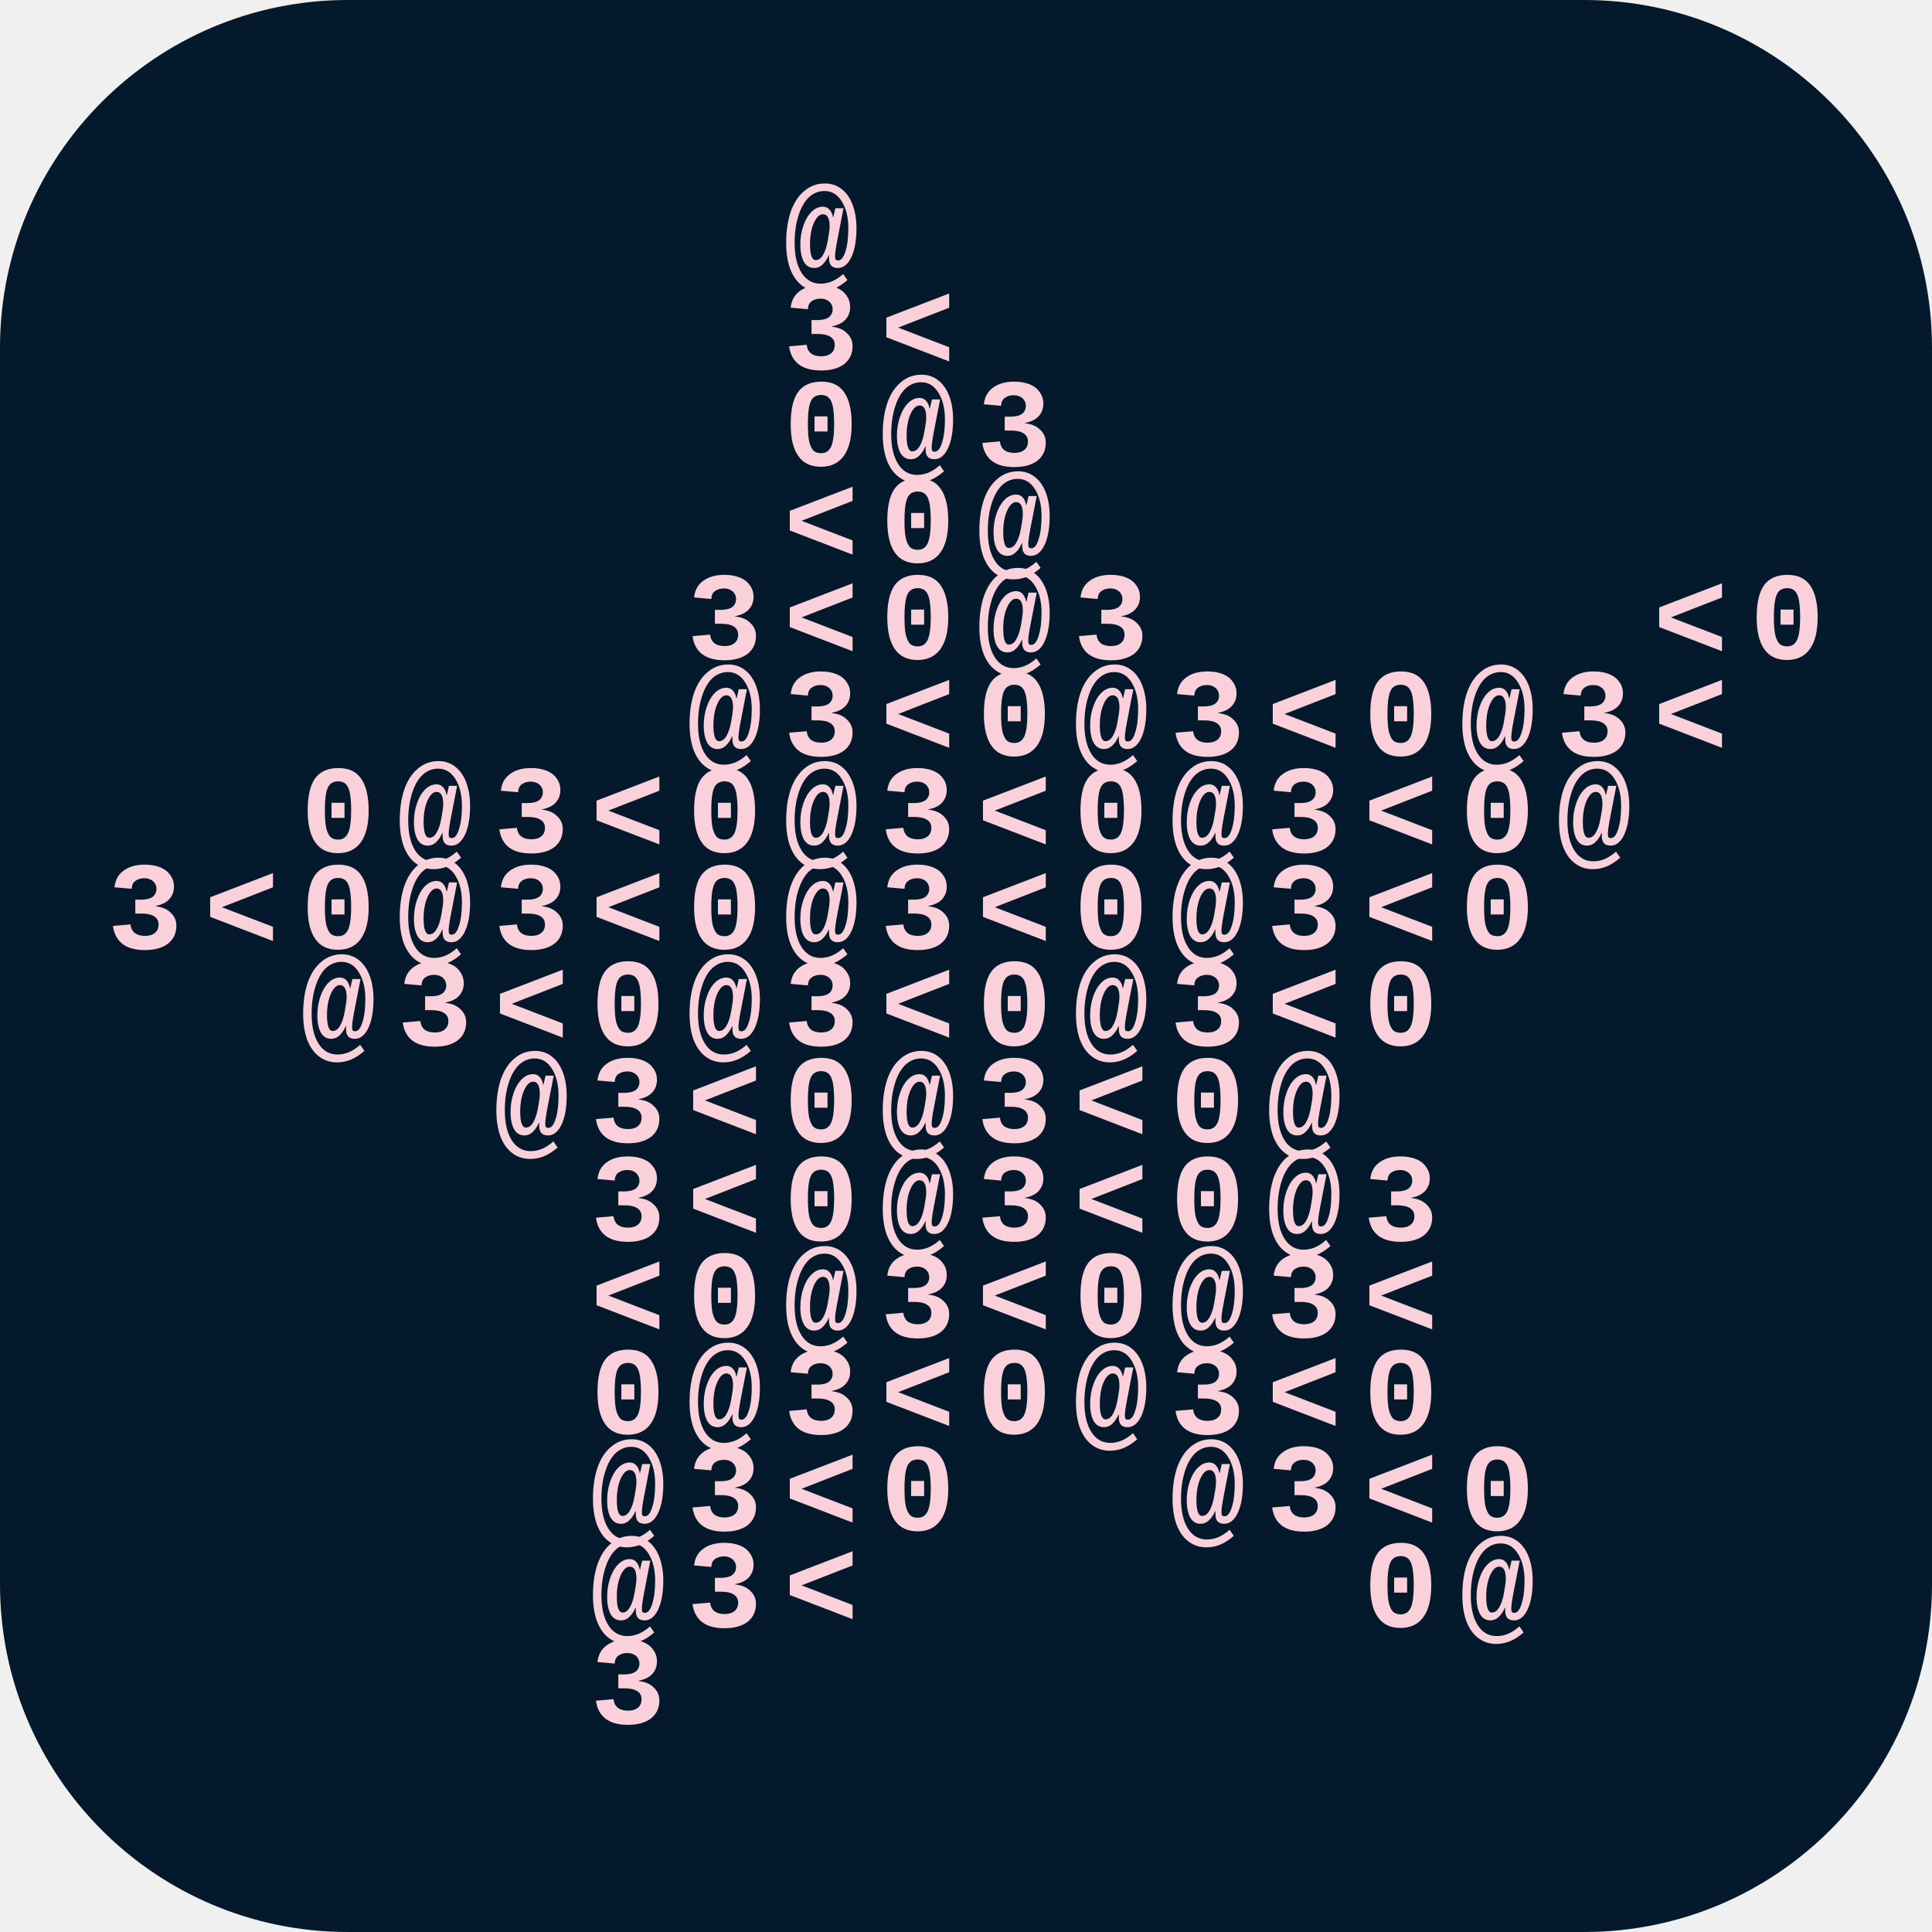
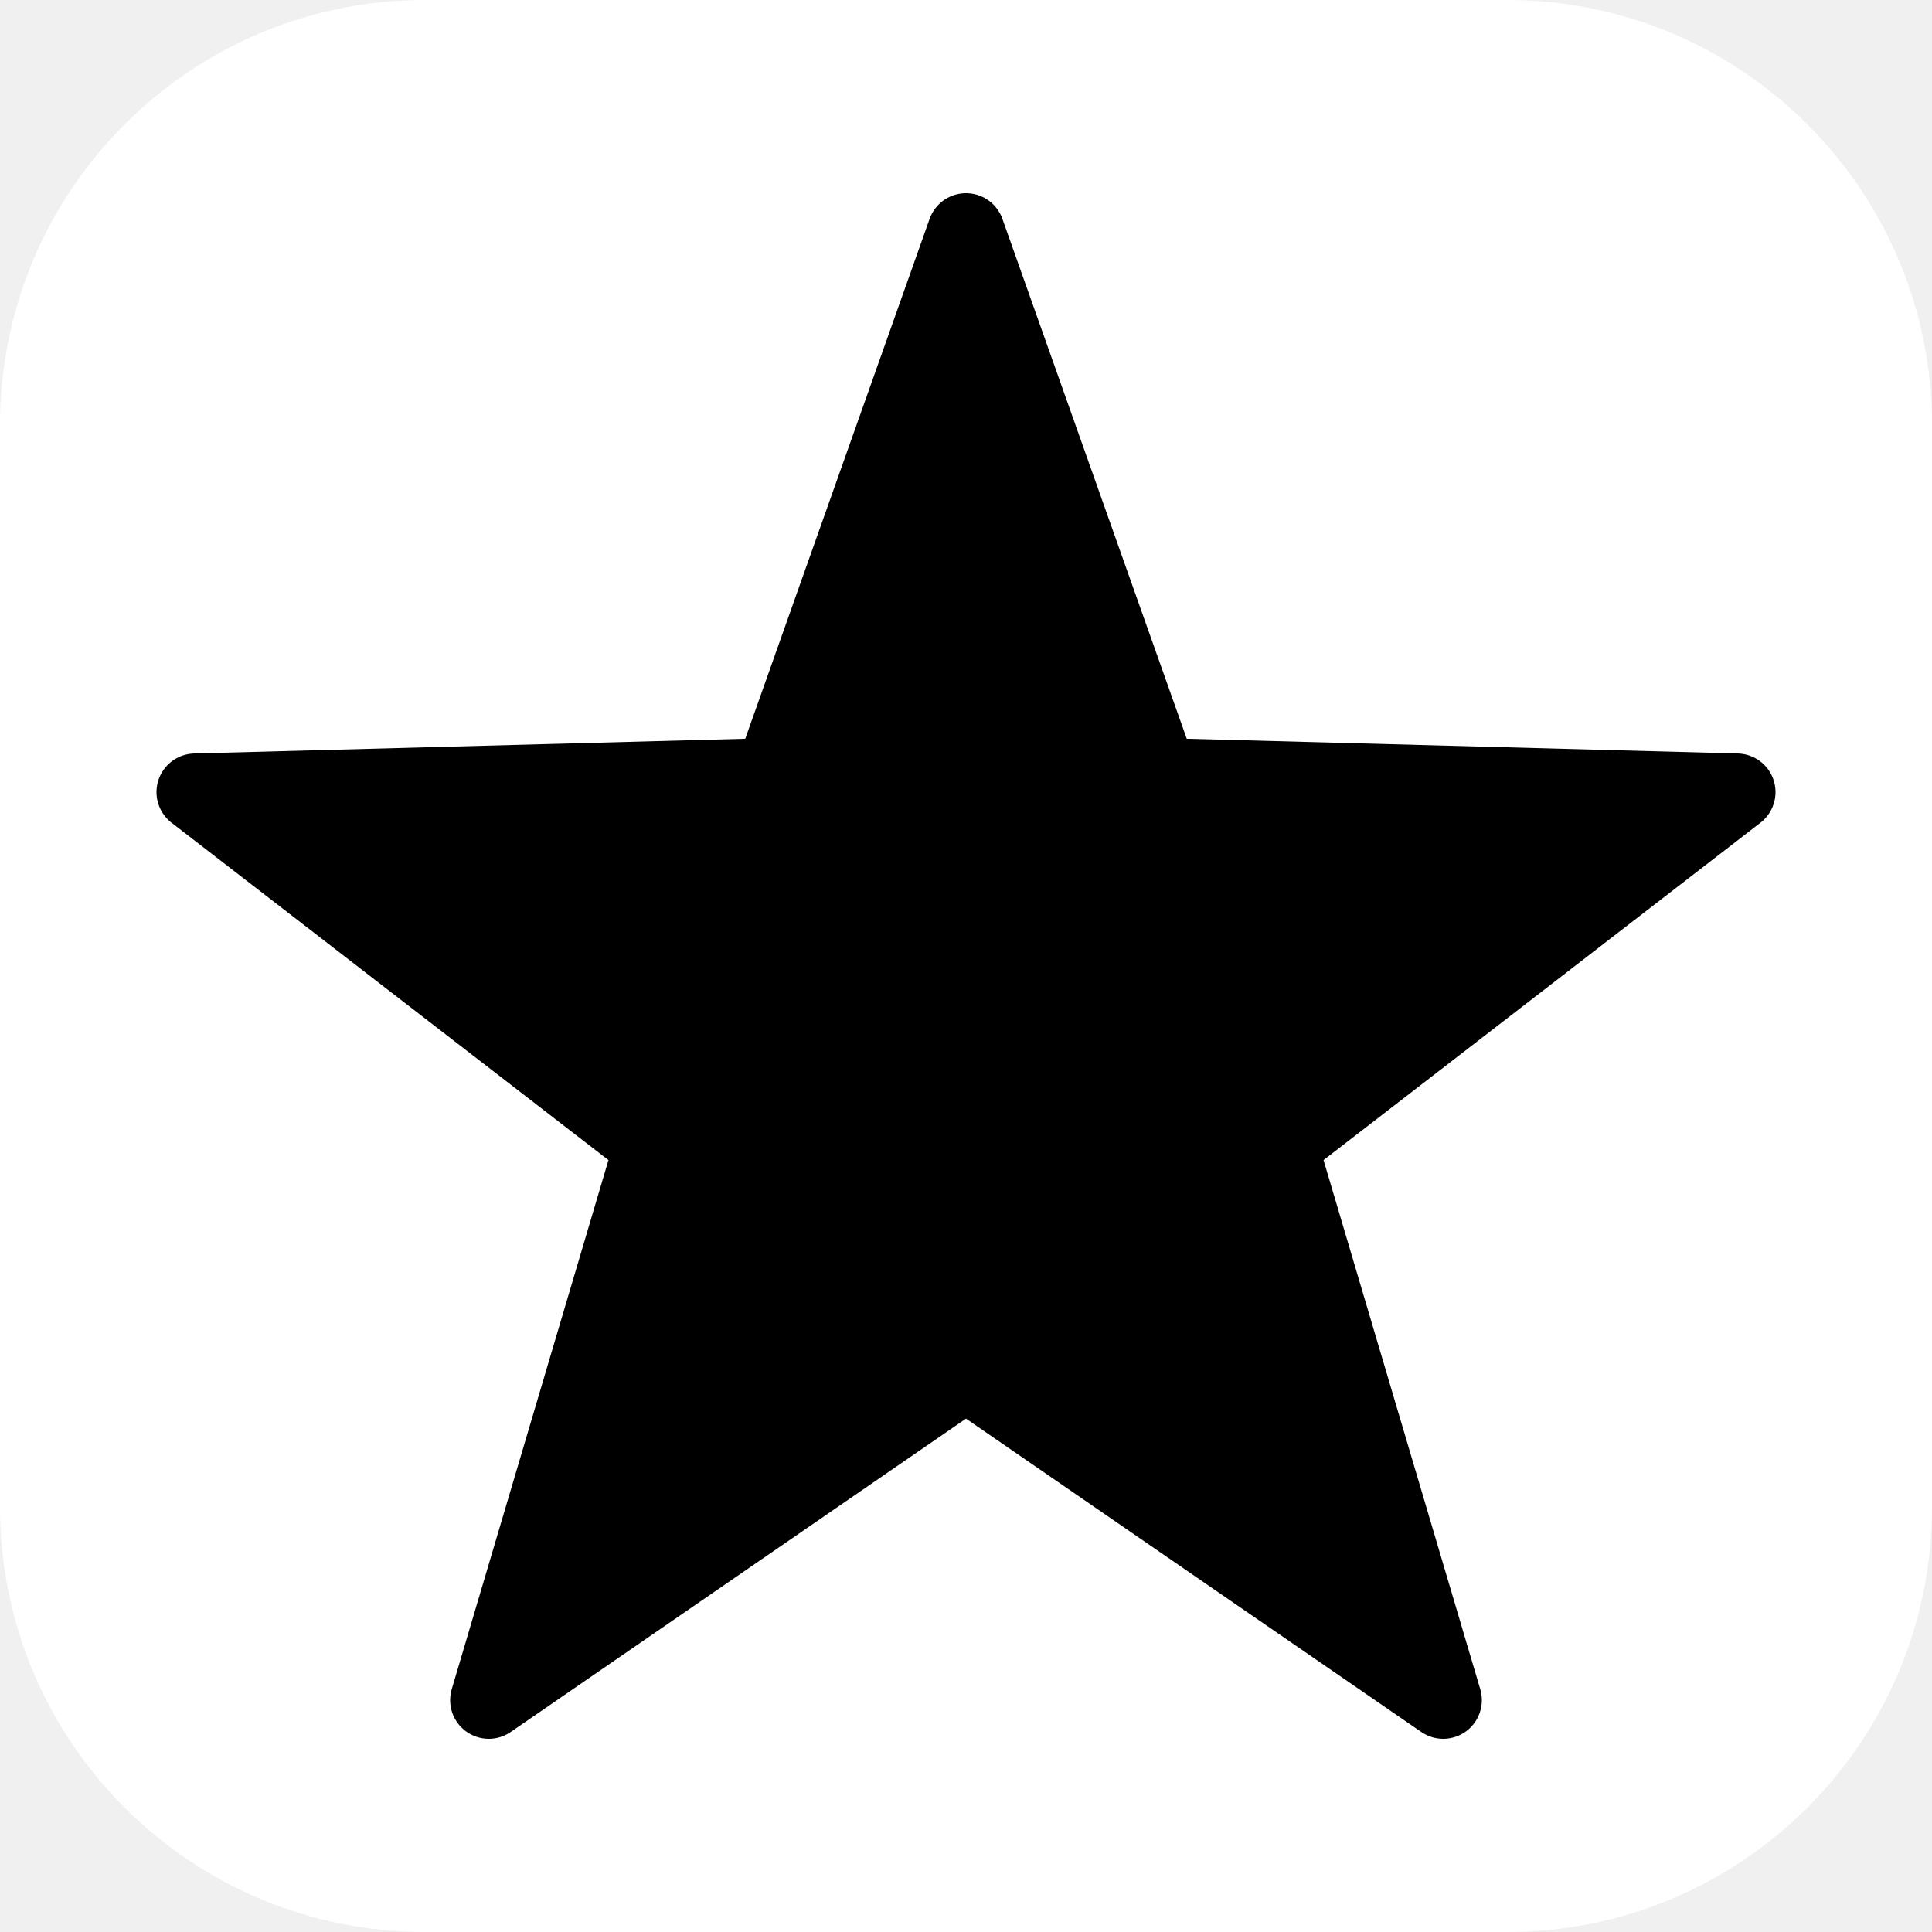
<svg xmlns="http://www.w3.org/2000/svg" viewBox="0 0 100 100">
-   <rect width="100" height="100" rx="18" fill="#041a2c" />
-   <g font-family="Consolas, 'Courier New', monospace" font-weight="700" font-size="6.5" text-anchor="middle" fill="#fad1da">
-     <text x="42.5" y="14.2">@</text>
-     <text x="42.5" y="19.1">3</text>
-     <text x="47.5" y="19.1">&lt;</text>
-     <text x="42.5" y="24.1">0</text>
-     <text x="47.5" y="24.1">@</text>
-     <text x="52.5" y="24.1">3</text>
-     <text x="42.5" y="29.1">&lt;</text>
-     <text x="47.5" y="29.1">0</text>
-     <text x="52.5" y="29.1">@</text>
-     <text x="37.5" y="34.1">3</text>
-     <text x="42.5" y="34.1">&lt;</text>
-     <text x="47.5" y="34.1">0</text>
-     <text x="52.5" y="34.1">@</text>
-     <text x="57.5" y="34.1">3</text>
-     <text x="87.5" y="34.1">&lt;</text>
-     <text x="92.5" y="34.1">0</text>
-     <text x="37.5" y="39.1">@</text>
-     <text x="42.5" y="39.1">3</text>
-     <text x="47.5" y="39.1">&lt;</text>
-     <text x="52.5" y="39.1">0</text>
-     <text x="57.5" y="39.1">@</text>
-     <text x="62.5" y="39.1">3</text>
-     <text x="67.5" y="39.1">&lt;</text>
-     <text x="72.5" y="39.1">0</text>
-     <text x="77.5" y="39.1">@</text>
-     <text x="82.5" y="39.1">3</text>
-     <text x="87.5" y="39.1">&lt;</text>
-     <text x="17.5" y="44.1">0</text>
-     <text x="22.5" y="44.1">@</text>
-     <text x="27.5" y="44.1">3</text>
-     <text x="32.5" y="44.1">&lt;</text>
-     <text x="37.5" y="44.1">0</text>
-     <text x="42.5" y="44.1">@</text>
-     <text x="47.5" y="44.1">3</text>
-     <text x="52.5" y="44.1">&lt;</text>
-     <text x="57.5" y="44.1">0</text>
-     <text x="62.5" y="44.1">@</text>
-     <text x="67.5" y="44.1">3</text>
-     <text x="72.5" y="44.1">&lt;</text>
-     <text x="77.5" y="44.1">0</text>
-     <text x="82.5" y="44.1">@</text>
-     <text x="7.5" y="49.1">3</text>
-     <text x="12.5" y="49.1">&lt;</text>
-     <text x="17.5" y="49.1">0</text>
-     <text x="22.5" y="49.1">@</text>
-     <text x="27.5" y="49.1">3</text>
-     <text x="32.5" y="49.1">&lt;</text>
-     <text x="37.5" y="49.1">0</text>
-     <text x="42.5" y="49.1">@</text>
-     <text x="47.5" y="49.1">3</text>
-     <text x="52.5" y="49.1">&lt;</text>
-     <text x="57.5" y="49.1">0</text>
-     <text x="62.5" y="49.1">@</text>
-     <text x="67.5" y="49.1">3</text>
-     <text x="72.5" y="49.1">&lt;</text>
-     <text x="77.5" y="49.1">0</text>
-     <text x="17.5" y="54.1">@</text>
-     <text x="22.5" y="54.1">3</text>
-     <text x="27.5" y="54.1">&lt;</text>
-     <text x="32.5" y="54.1">0</text>
-     <text x="37.5" y="54.1">@</text>
-     <text x="42.5" y="54.1">3</text>
-     <text x="47.5" y="54.1">&lt;</text>
-     <text x="52.5" y="54.1">0</text>
-     <text x="57.5" y="54.1">@</text>
-     <text x="62.5" y="54.1">3</text>
-     <text x="67.5" y="54.1">&lt;</text>
-     <text x="72.5" y="54.1">0</text>
-     <text x="27.5" y="59.1">@</text>
-     <text x="32.5" y="59.1">3</text>
-     <text x="37.5" y="59.1">&lt;</text>
-     <text x="42.5" y="59.1">0</text>
-     <text x="47.5" y="59.1">@</text>
-     <text x="52.5" y="59.1">3</text>
-     <text x="57.5" y="59.1">&lt;</text>
-     <text x="62.5" y="59.1">0</text>
-     <text x="67.5" y="59.1">@</text>
-     <text x="32.5" y="64.2">3</text>
-     <text x="37.5" y="64.2">&lt;</text>
-     <text x="42.5" y="64.2">0</text>
-     <text x="47.5" y="64.2">@</text>
-     <text x="52.5" y="64.2">3</text>
-     <text x="57.5" y="64.2">&lt;</text>
-     <text x="62.5" y="64.2">0</text>
-     <text x="67.5" y="64.2">@</text>
-     <text x="72.5" y="64.2">3</text>
-     <text x="32.5" y="69.2">&lt;</text>
-     <text x="37.5" y="69.2">0</text>
-     <text x="42.5" y="69.2">@</text>
-     <text x="47.5" y="69.2">3</text>
-     <text x="52.5" y="69.2">&lt;</text>
-     <text x="57.5" y="69.2">0</text>
-     <text x="62.5" y="69.2">@</text>
-     <text x="67.5" y="69.2">3</text>
-     <text x="72.5" y="69.2">&lt;</text>
-     <text x="32.5" y="74.2">0</text>
-     <text x="37.5" y="74.2">@</text>
-     <text x="42.5" y="74.2">3</text>
-     <text x="47.5" y="74.2">&lt;</text>
-     <text x="52.5" y="74.2">0</text>
-     <text x="57.5" y="74.2">@</text>
-     <text x="62.5" y="74.2">3</text>
-     <text x="67.5" y="74.2">&lt;</text>
-     <text x="72.5" y="74.2">0</text>
-     <text x="32.5" y="79.2">@</text>
-     <text x="37.5" y="79.2">3</text>
-     <text x="42.5" y="79.2">&lt;</text>
-     <text x="47.5" y="79.2">0</text>
-     <text x="62.5" y="79.2">@</text>
-     <text x="67.5" y="79.2">3</text>
-     <text x="72.5" y="79.2">&lt;</text>
-     <text x="77.5" y="79.2">0</text>
-     <text x="32.5" y="84.2">@</text>
-     <text x="37.5" y="84.2">3</text>
-     <text x="42.5" y="84.2">&lt;</text>
-     <text x="72.5" y="84.2">0</text>
-     <text x="77.5" y="84.2">@</text>
-     <text x="32.5" y="89.2">3</text>
-   </g>
+   <rect width="100" height="100" rx="22" fill="#ffffff" />
+   <polygon points="50.0,12.0 60.0,40.2 89.9,41.0 66.2,59.3 74.7,88.0 50.0,71.0 25.3,88.0 33.8,59.3 10.1,41.0 40.0,40.2" fill="#000000" stroke="#000000" stroke-width="4" stroke-linejoin="round" />
</svg>
